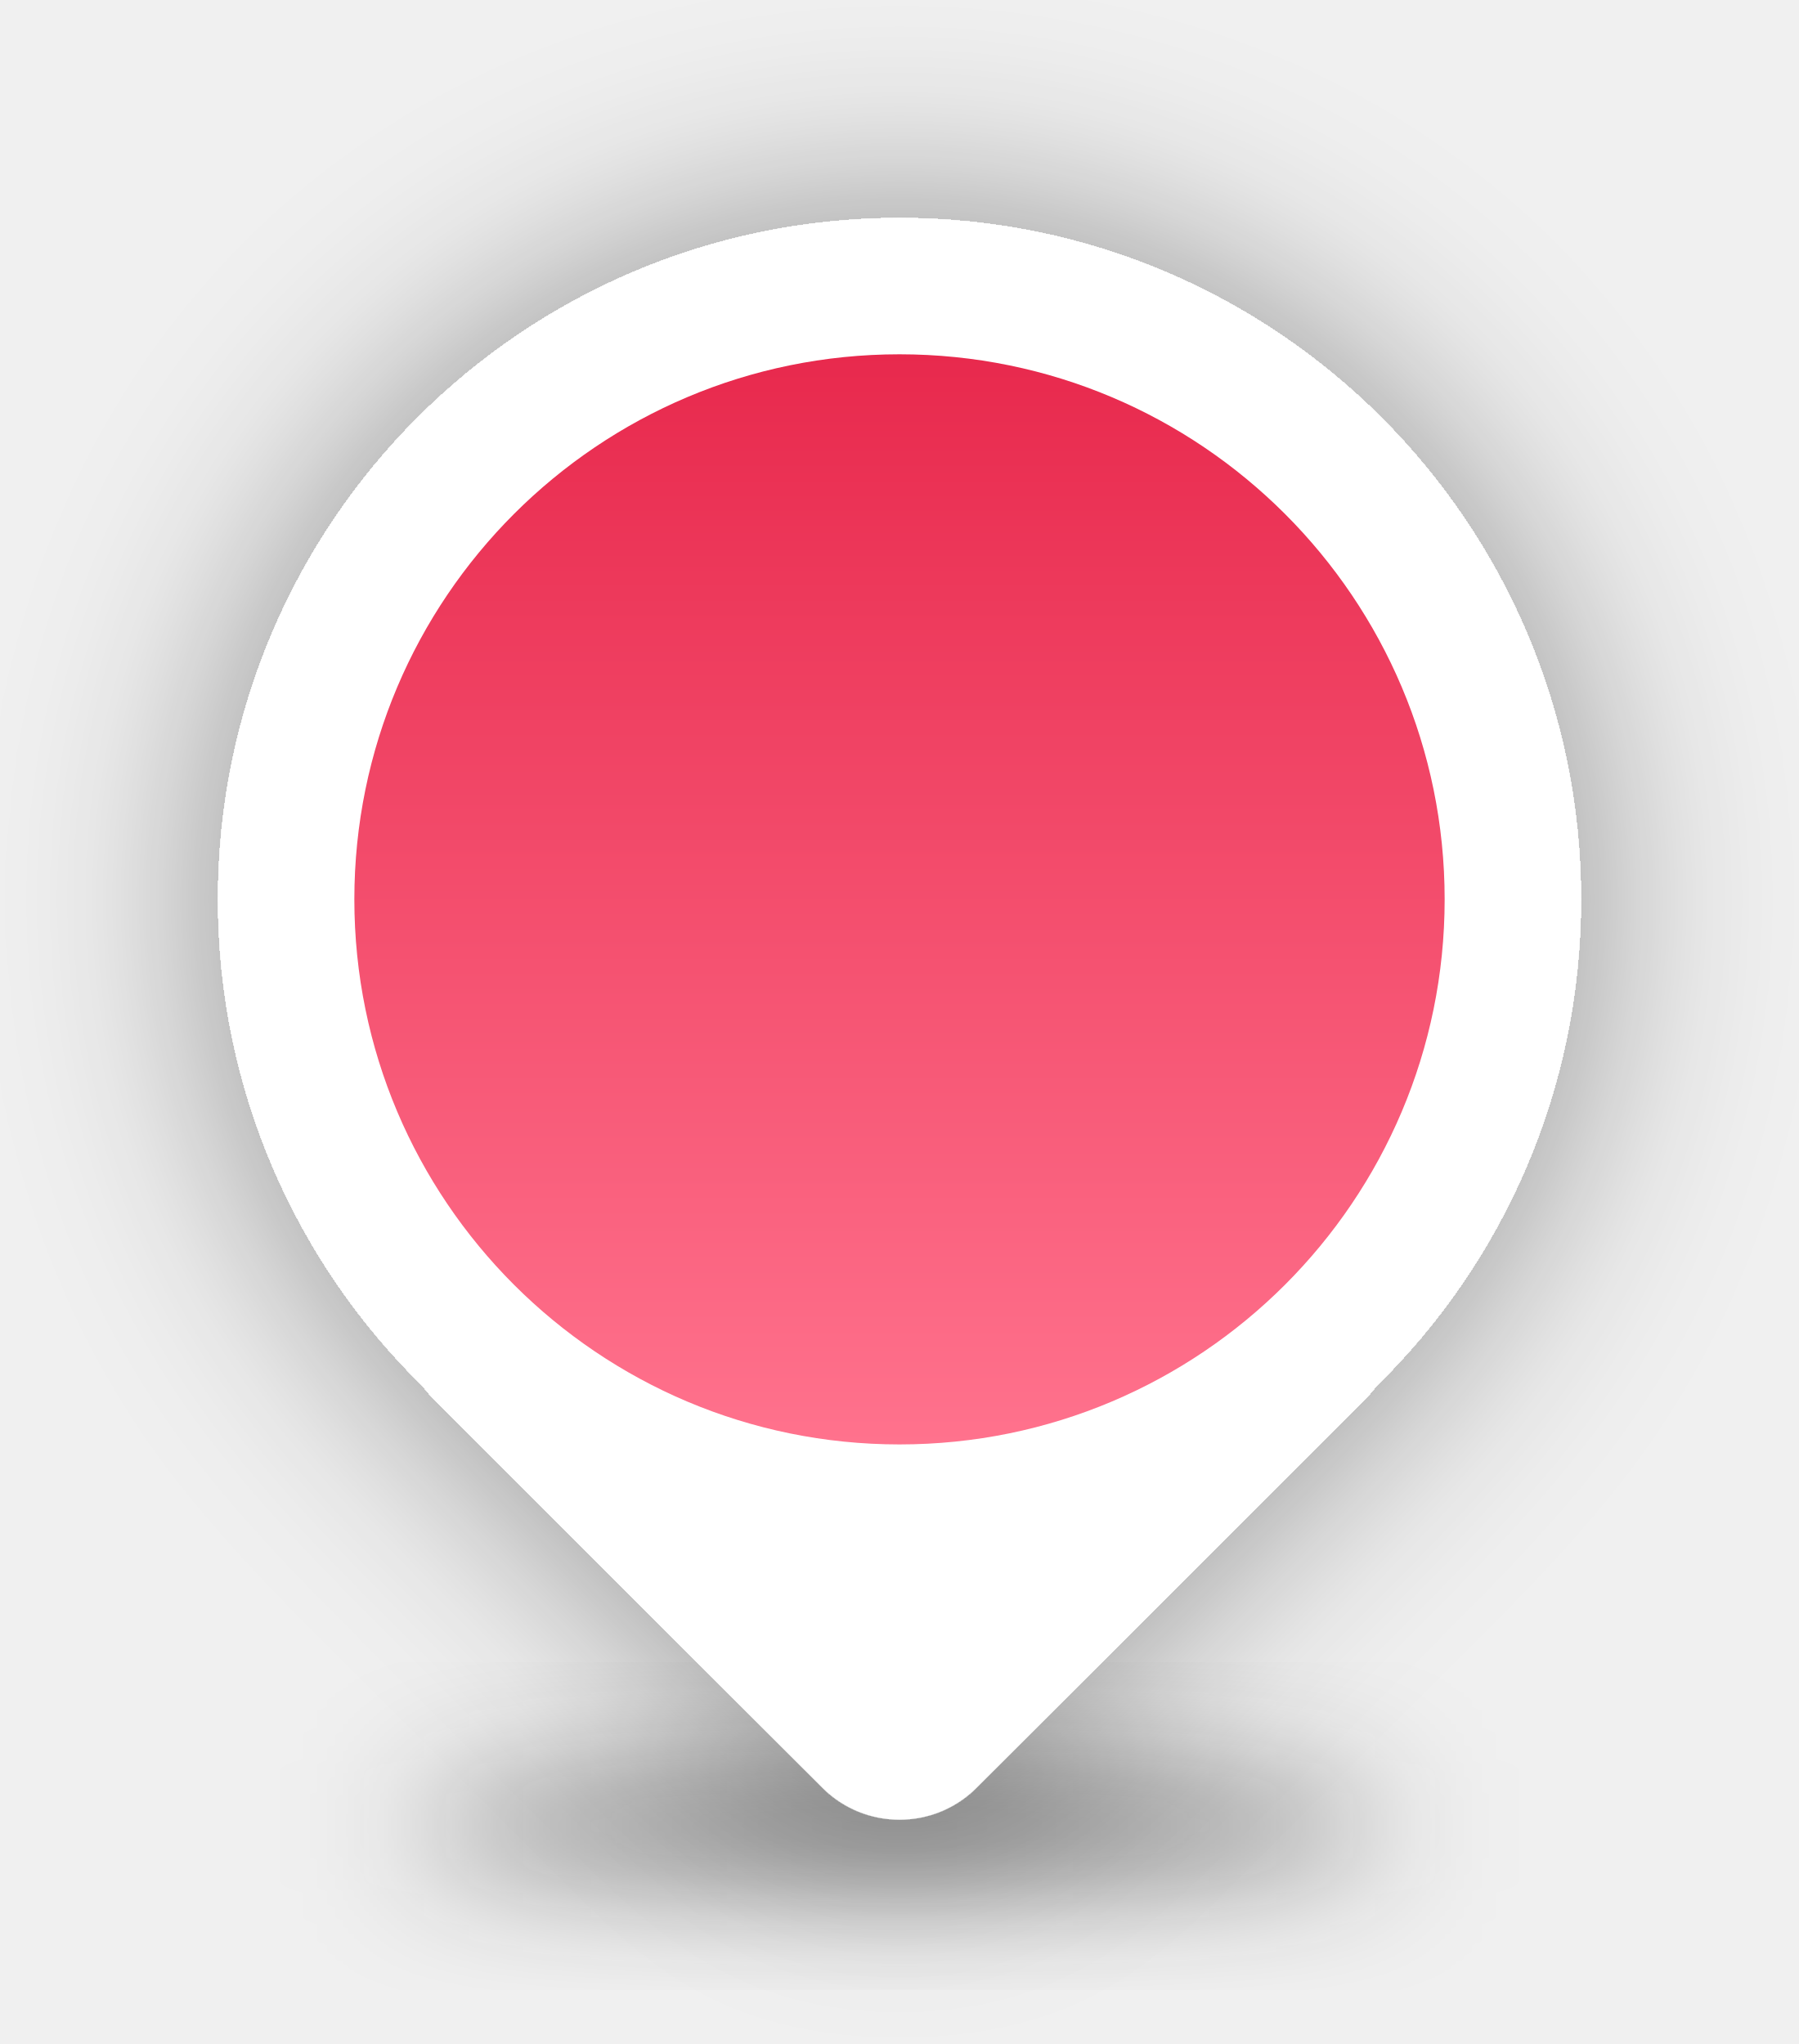
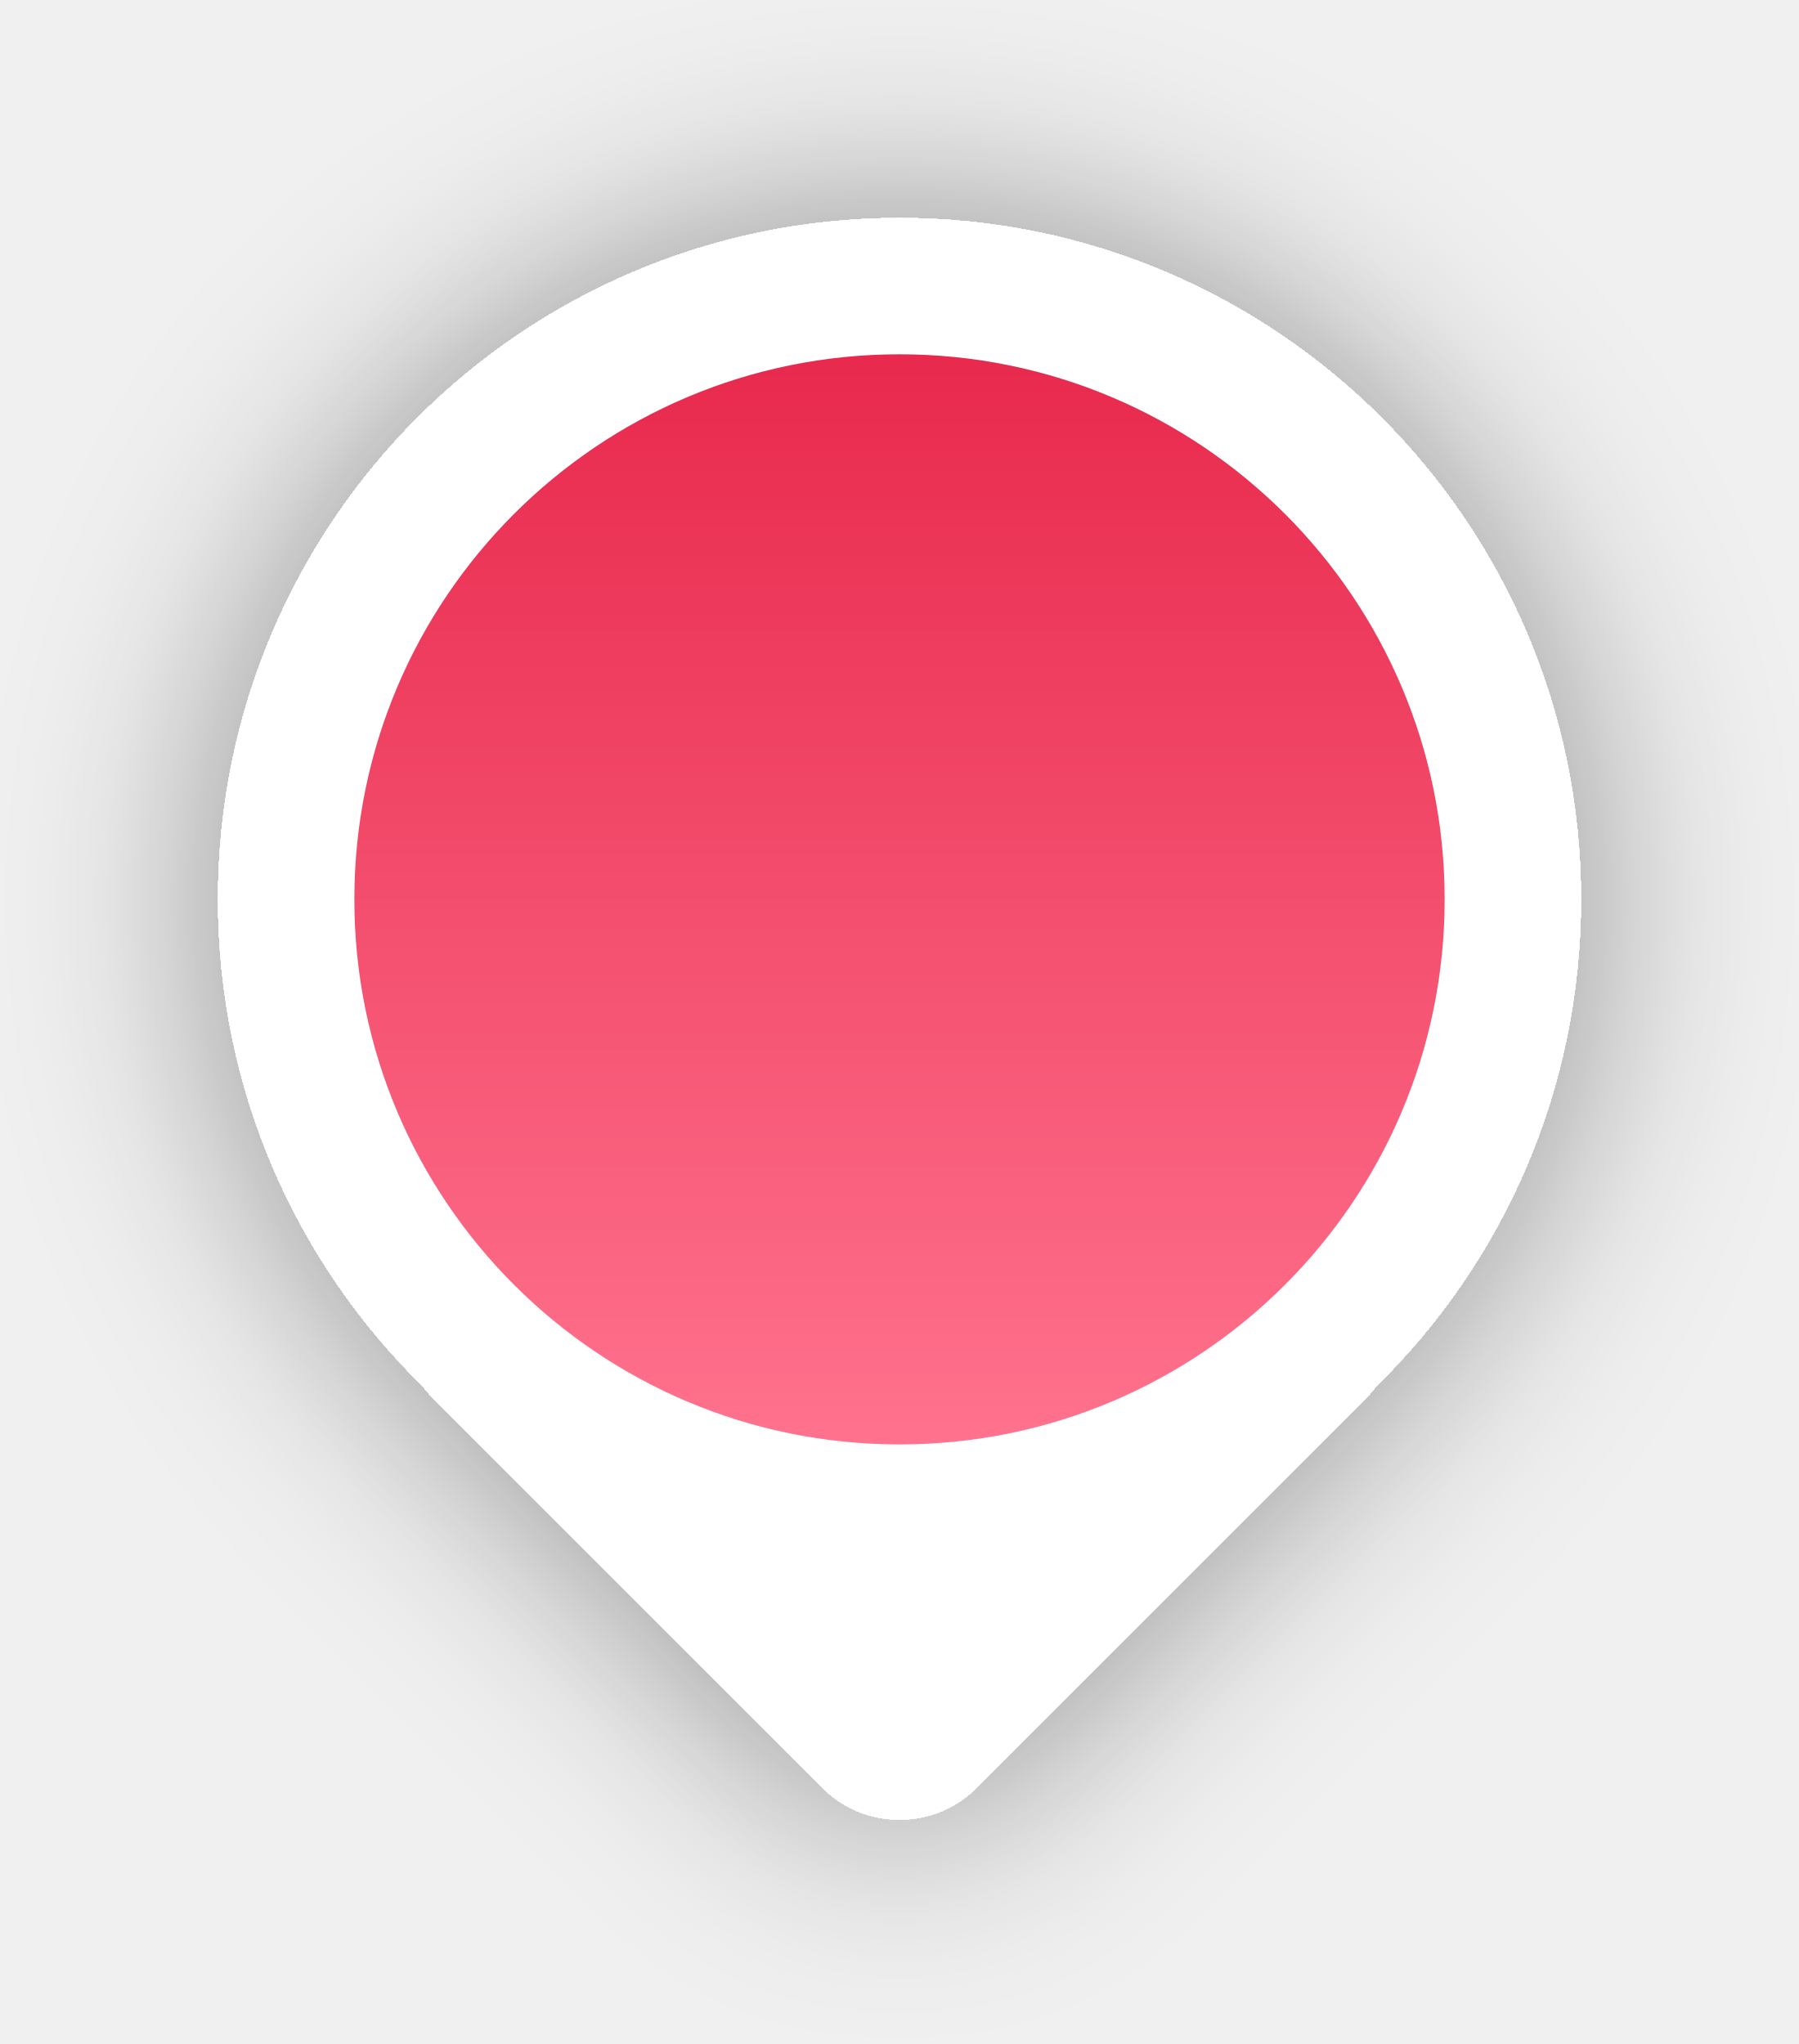
<svg xmlns="http://www.w3.org/2000/svg" width="66" height="75" viewBox="0 0 66 75" fill="none">
-   <g filter="url(#filter0_f_2_1740)">
-     <ellipse cx="18" cy="1" rx="18" ry="1" transform="matrix(-1 0 0 1 51 66)" fill="#0E0E0E" />
-   </g>
-   <g filter="url(#filter1_d_2_1740)">
+   <g filter="url(#filter0_d_71_566)">
    <path fill-rule="evenodd" clip-rule="evenodd" d="M33 8C46.807 8 58 19.193 58 33C58 39.997 55.126 46.322 50.494 50.86C50.335 51.067 50.16 51.266 49.971 51.456L35.828 65.598C34.266 67.16 31.734 67.16 30.172 65.598L16.029 51.456C15.84 51.266 15.666 51.067 15.507 50.86C10.874 46.322 8 39.997 8 33C8 19.193 19.193 8 33 8Z" fill="white" />
  </g>
-   <rect width="40" height="40" rx="20" transform="matrix(-1 0 0 1 53 13)" fill="url(#paint0_linear_2_1740)" />
+   <rect width="40" height="40" rx="20" transform="matrix(-1 0 0 1 53 13)" fill="url(#paint0_linear_71_566)" />
  <defs>
-     <filter id="filter0_f_2_1740" x="10" y="61" width="46" height="12" filterUnits="userSpaceOnUse" color-interpolation-filters="sRGB">
-       <feFlood flood-opacity="0" result="BackgroundImageFix" />
-       <feBlend mode="normal" in="SourceGraphic" in2="BackgroundImageFix" result="shape" />
-       <feGaussianBlur stdDeviation="2.5" result="effect1_foregroundBlur_2_1740" />
-     </filter>
-     <filter id="filter1_d_2_1740" x="0" y="0" width="66" height="74.77" filterUnits="userSpaceOnUse" color-interpolation-filters="sRGB">
+     <filter id="filter0_d_71_566" x="0" y="0" width="66" height="74.77" filterUnits="userSpaceOnUse" color-interpolation-filters="sRGB">
      <feFlood flood-opacity="0" result="BackgroundImageFix" />
      <feColorMatrix in="SourceAlpha" type="matrix" values="0 0 0 0 0 0 0 0 0 0 0 0 0 0 0 0 0 0 127 0" result="hardAlpha" />
      <feOffset />
      <feGaussianBlur stdDeviation="4" />
      <feComposite in2="hardAlpha" operator="out" />
      <feColorMatrix type="matrix" values="0 0 0 0 0 0 0 0 0 0 0 0 0 0 0 0 0 0 0.4 0" />
-       <feBlend mode="normal" in2="BackgroundImageFix" result="effect1_dropShadow_2_1740" />
-       <feBlend mode="normal" in="SourceGraphic" in2="effect1_dropShadow_2_1740" result="shape" />
+       <feBlend mode="normal" in2="BackgroundImageFix" result="effect1_dropShadow_71_566" />
+       <feBlend mode="normal" in="SourceGraphic" in2="effect1_dropShadow_71_566" result="shape" />
    </filter>
-     <linearGradient id="paint0_linear_2_1740" x1="20" y1="0" x2="20" y2="40" gradientUnits="userSpaceOnUse">
+     <linearGradient id="paint0_linear_71_566" x1="20" y1="0" x2="20" y2="40" gradientUnits="userSpaceOnUse">
      <stop stop-color="#E8294D" />
      <stop offset="1" stop-color="#FF728D" />
    </linearGradient>
  </defs>
</svg>
